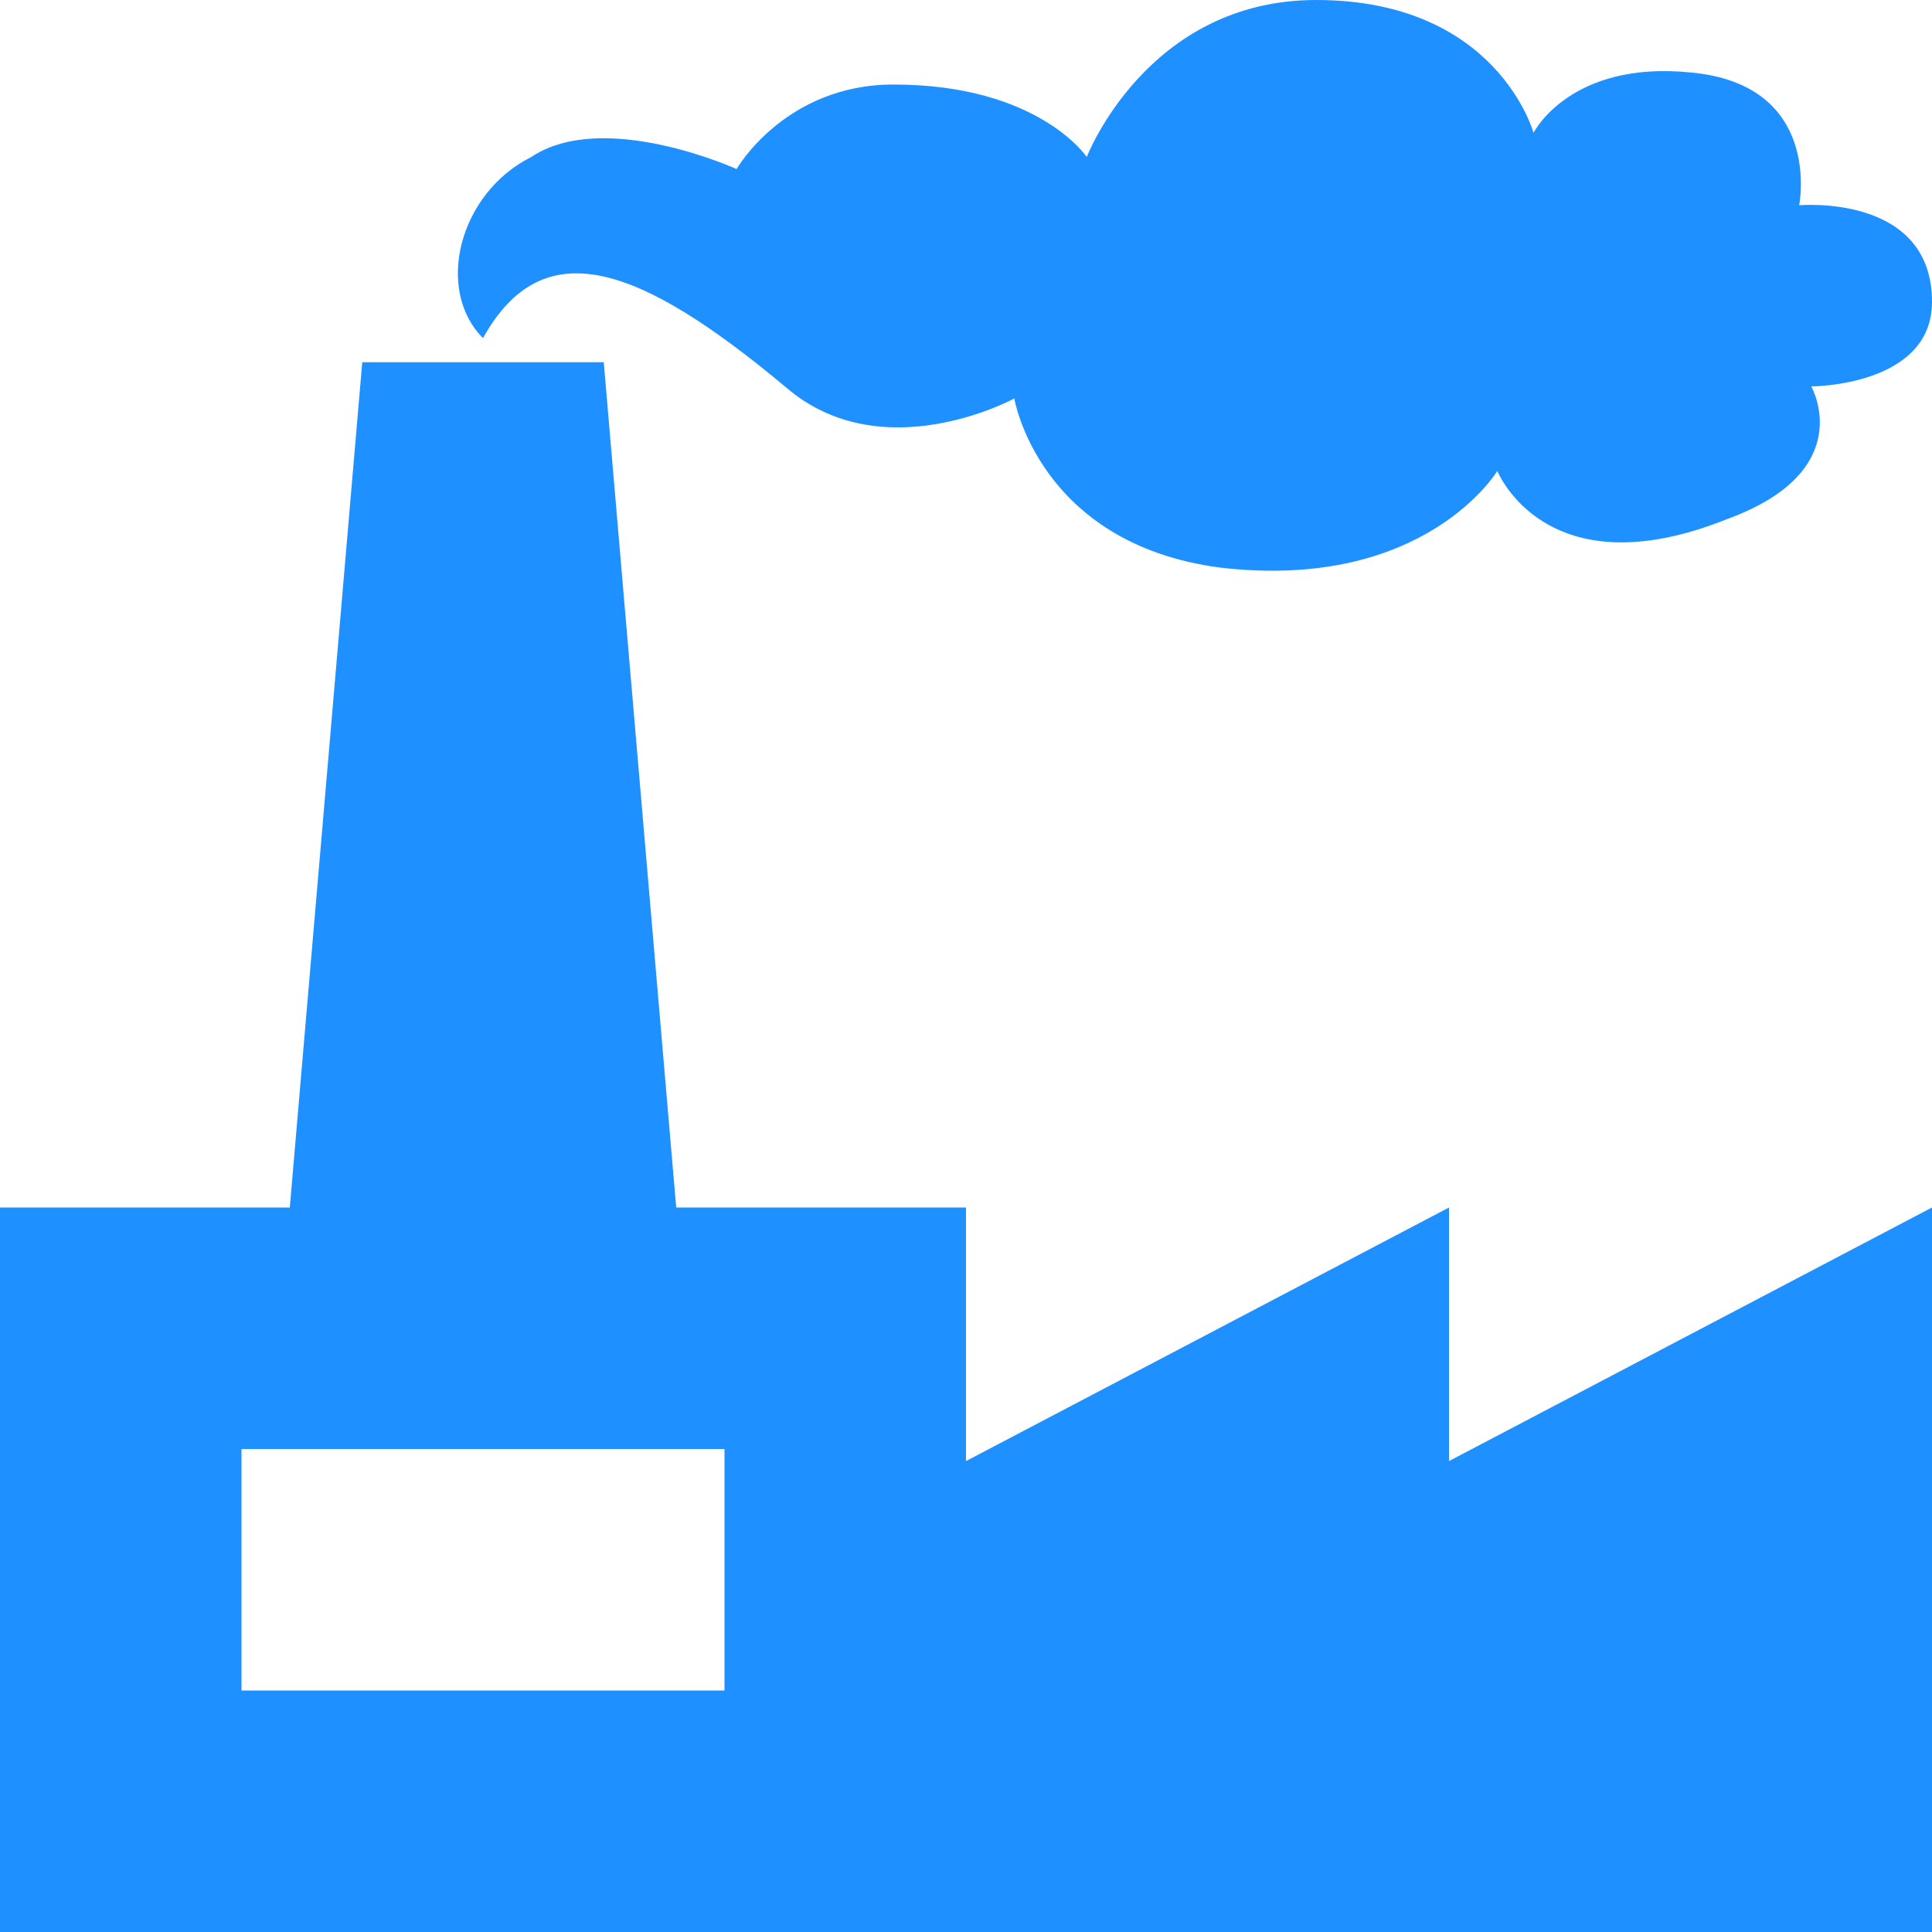
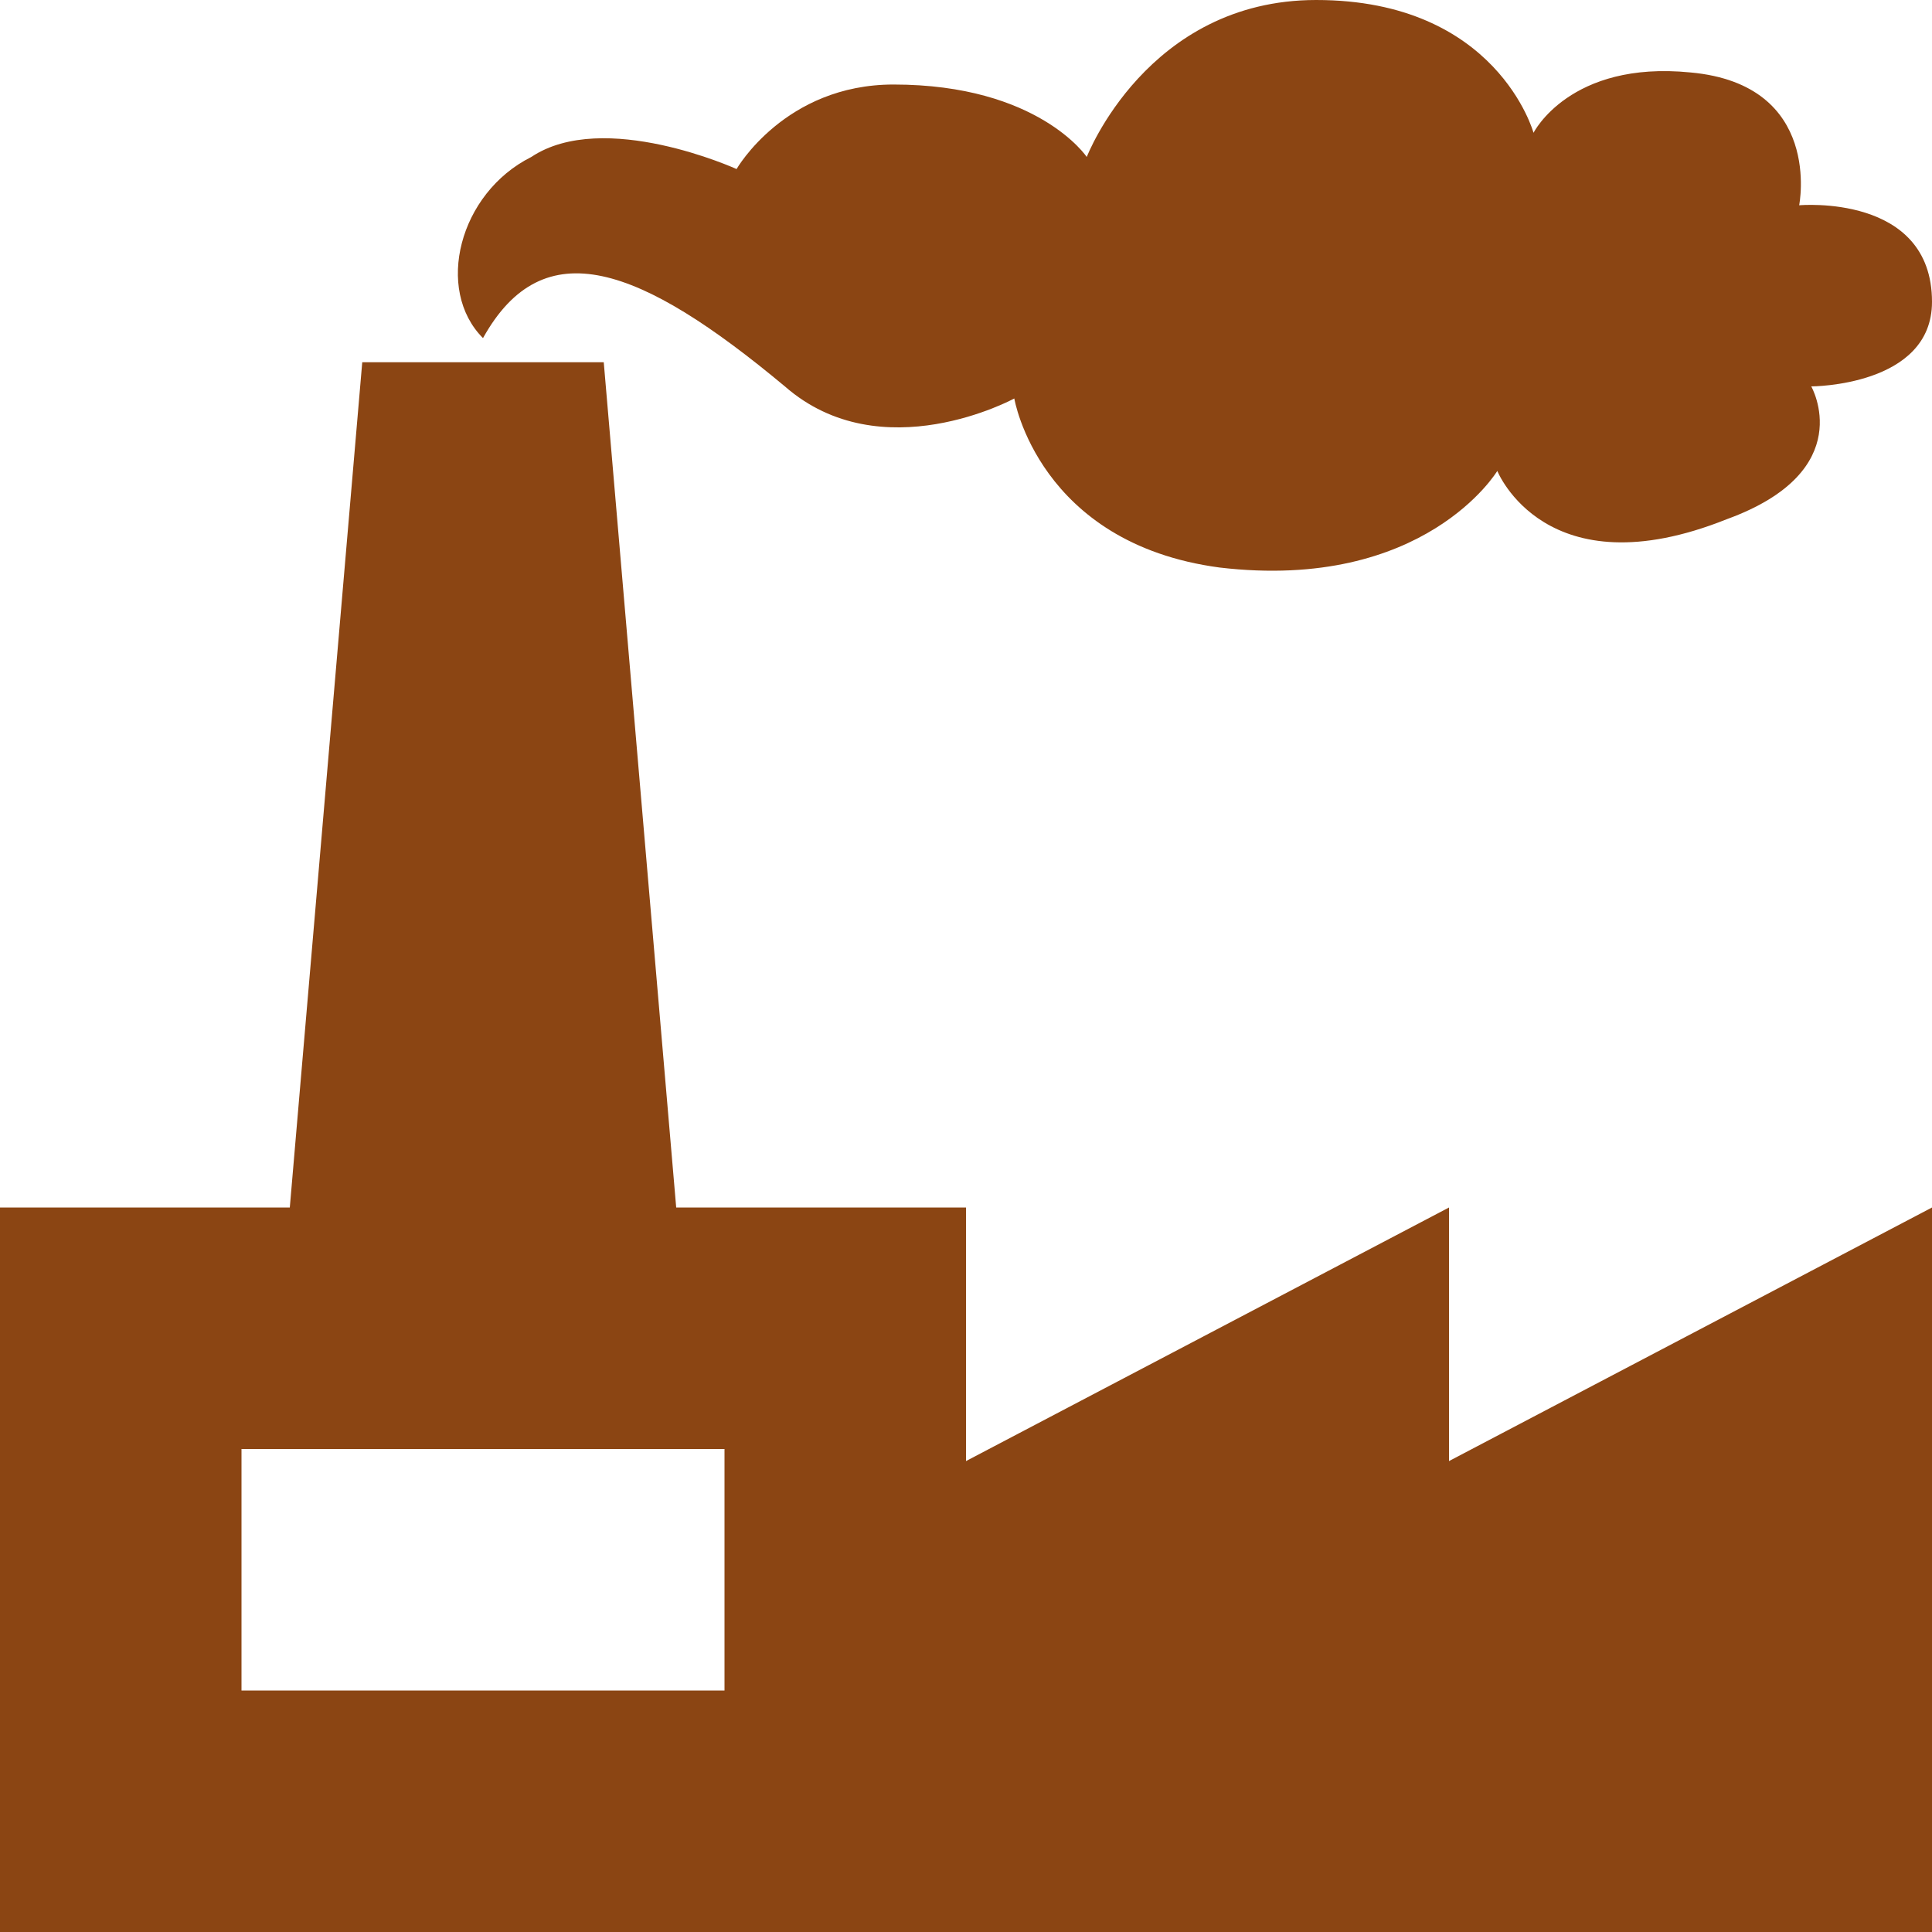
<svg xmlns="http://www.w3.org/2000/svg" viewBox="0 0 16 16" version="1.1" fill="#000000">
  <g id="SVGRepo_bgCarrier" stroke-width="0" />
  <g id="SVGRepo_tracerCarrier" stroke-linecap="round" stroke-linejoin="round" />
  <g id="SVGRepo_iconCarrier">
-     <path fill="#1E90FF" d="M4.4 1.3c-0.6 0.3-0.8 1.1-0.4 1.5 0.5-0.9 1.3-0.6 2.5 0.4 0.8 0.7 1.9 0.1 1.9 0.1s0.2 1.2 1.7 1.4c1.7 0.2 2.3-0.8 2.3-0.8s0.4 1 1.9 0.4c1.1-0.4 0.7-1.1 0.7-1.1s1 0 1-0.7c0-0.9-1.1-0.8-1.1-0.8s0.2-1-0.9-1.1c-1-0.1-1.3 0.5-1.3 0.5s-0.3-1.1-1.8-1.1c-1.4 0-1.9 1.3-1.9 1.3s-0.4-0.6-1.6-0.6c-0.9 0-1.3 0.7-1.3 0.7s-1.1-0.5-1.7-0.1z" />
-     <path fill="#1E90FF" d="M12 12.1v-2.1l-4 2.1v-2.1h-2.4l-0.6-7h-2l-0.6 7h-2.4v6h16v-6l-4 2.1zM6 14h-4v-2h4v2z" />
+     <path fill="#8B4513" d="M4.4 1.3c-0.6 0.3-0.8 1.1-0.4 1.5 0.5-0.9 1.3-0.6 2.5 0.4 0.8 0.7 1.9 0.1 1.9 0.1s0.2 1.2 1.7 1.4c1.7 0.2 2.3-0.8 2.3-0.8s0.4 1 1.9 0.4c1.1-0.4 0.7-1.1 0.7-1.1s1 0 1-0.7c0-0.9-1.1-0.8-1.1-0.8s0.2-1-0.9-1.1c-1-0.1-1.3 0.5-1.3 0.5s-0.3-1.1-1.8-1.1c-1.4 0-1.9 1.3-1.9 1.3s-0.4-0.6-1.6-0.6c-0.9 0-1.3 0.7-1.3 0.7s-1.1-0.5-1.7-0.1z" />
+     <path fill="#8B4513" d="M12 12.1v-2.1l-4 2.1v-2.1h-2.4l-0.6-7h-2l-0.6 7h-2.4v6h16v-6l-4 2.1zM6 14h-4v-2h4v2z" />
  </g>
</svg>
